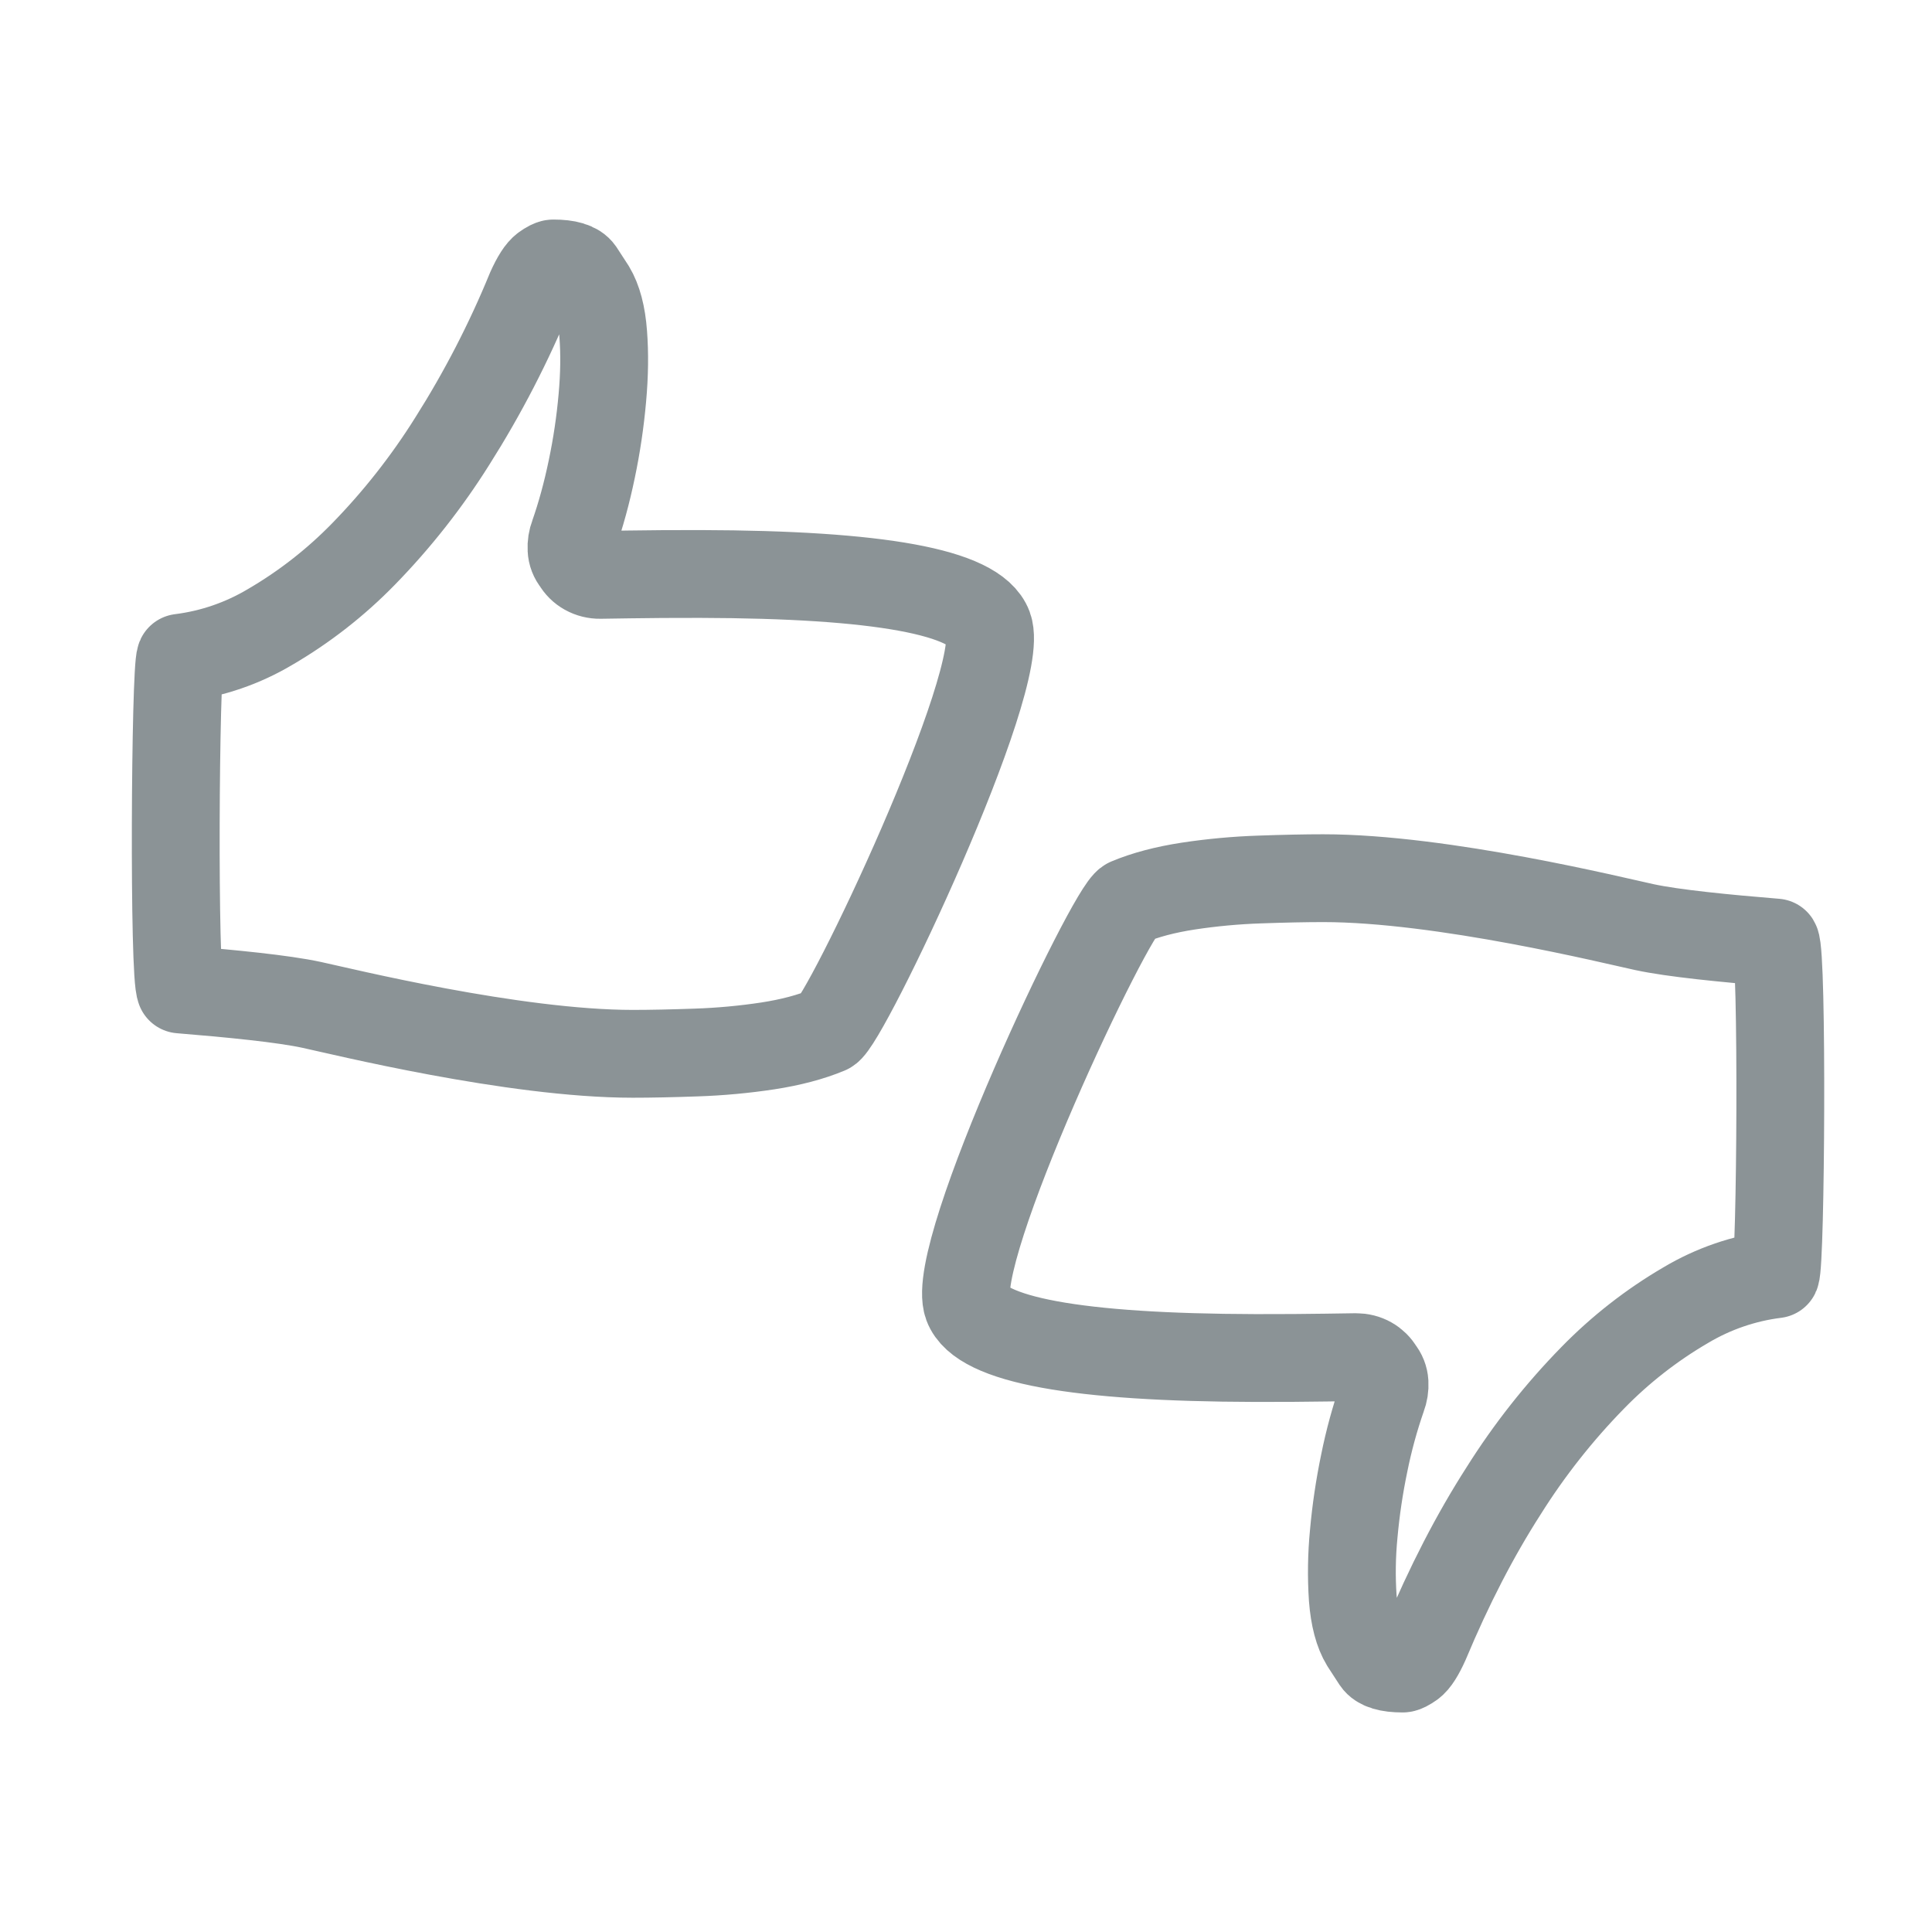
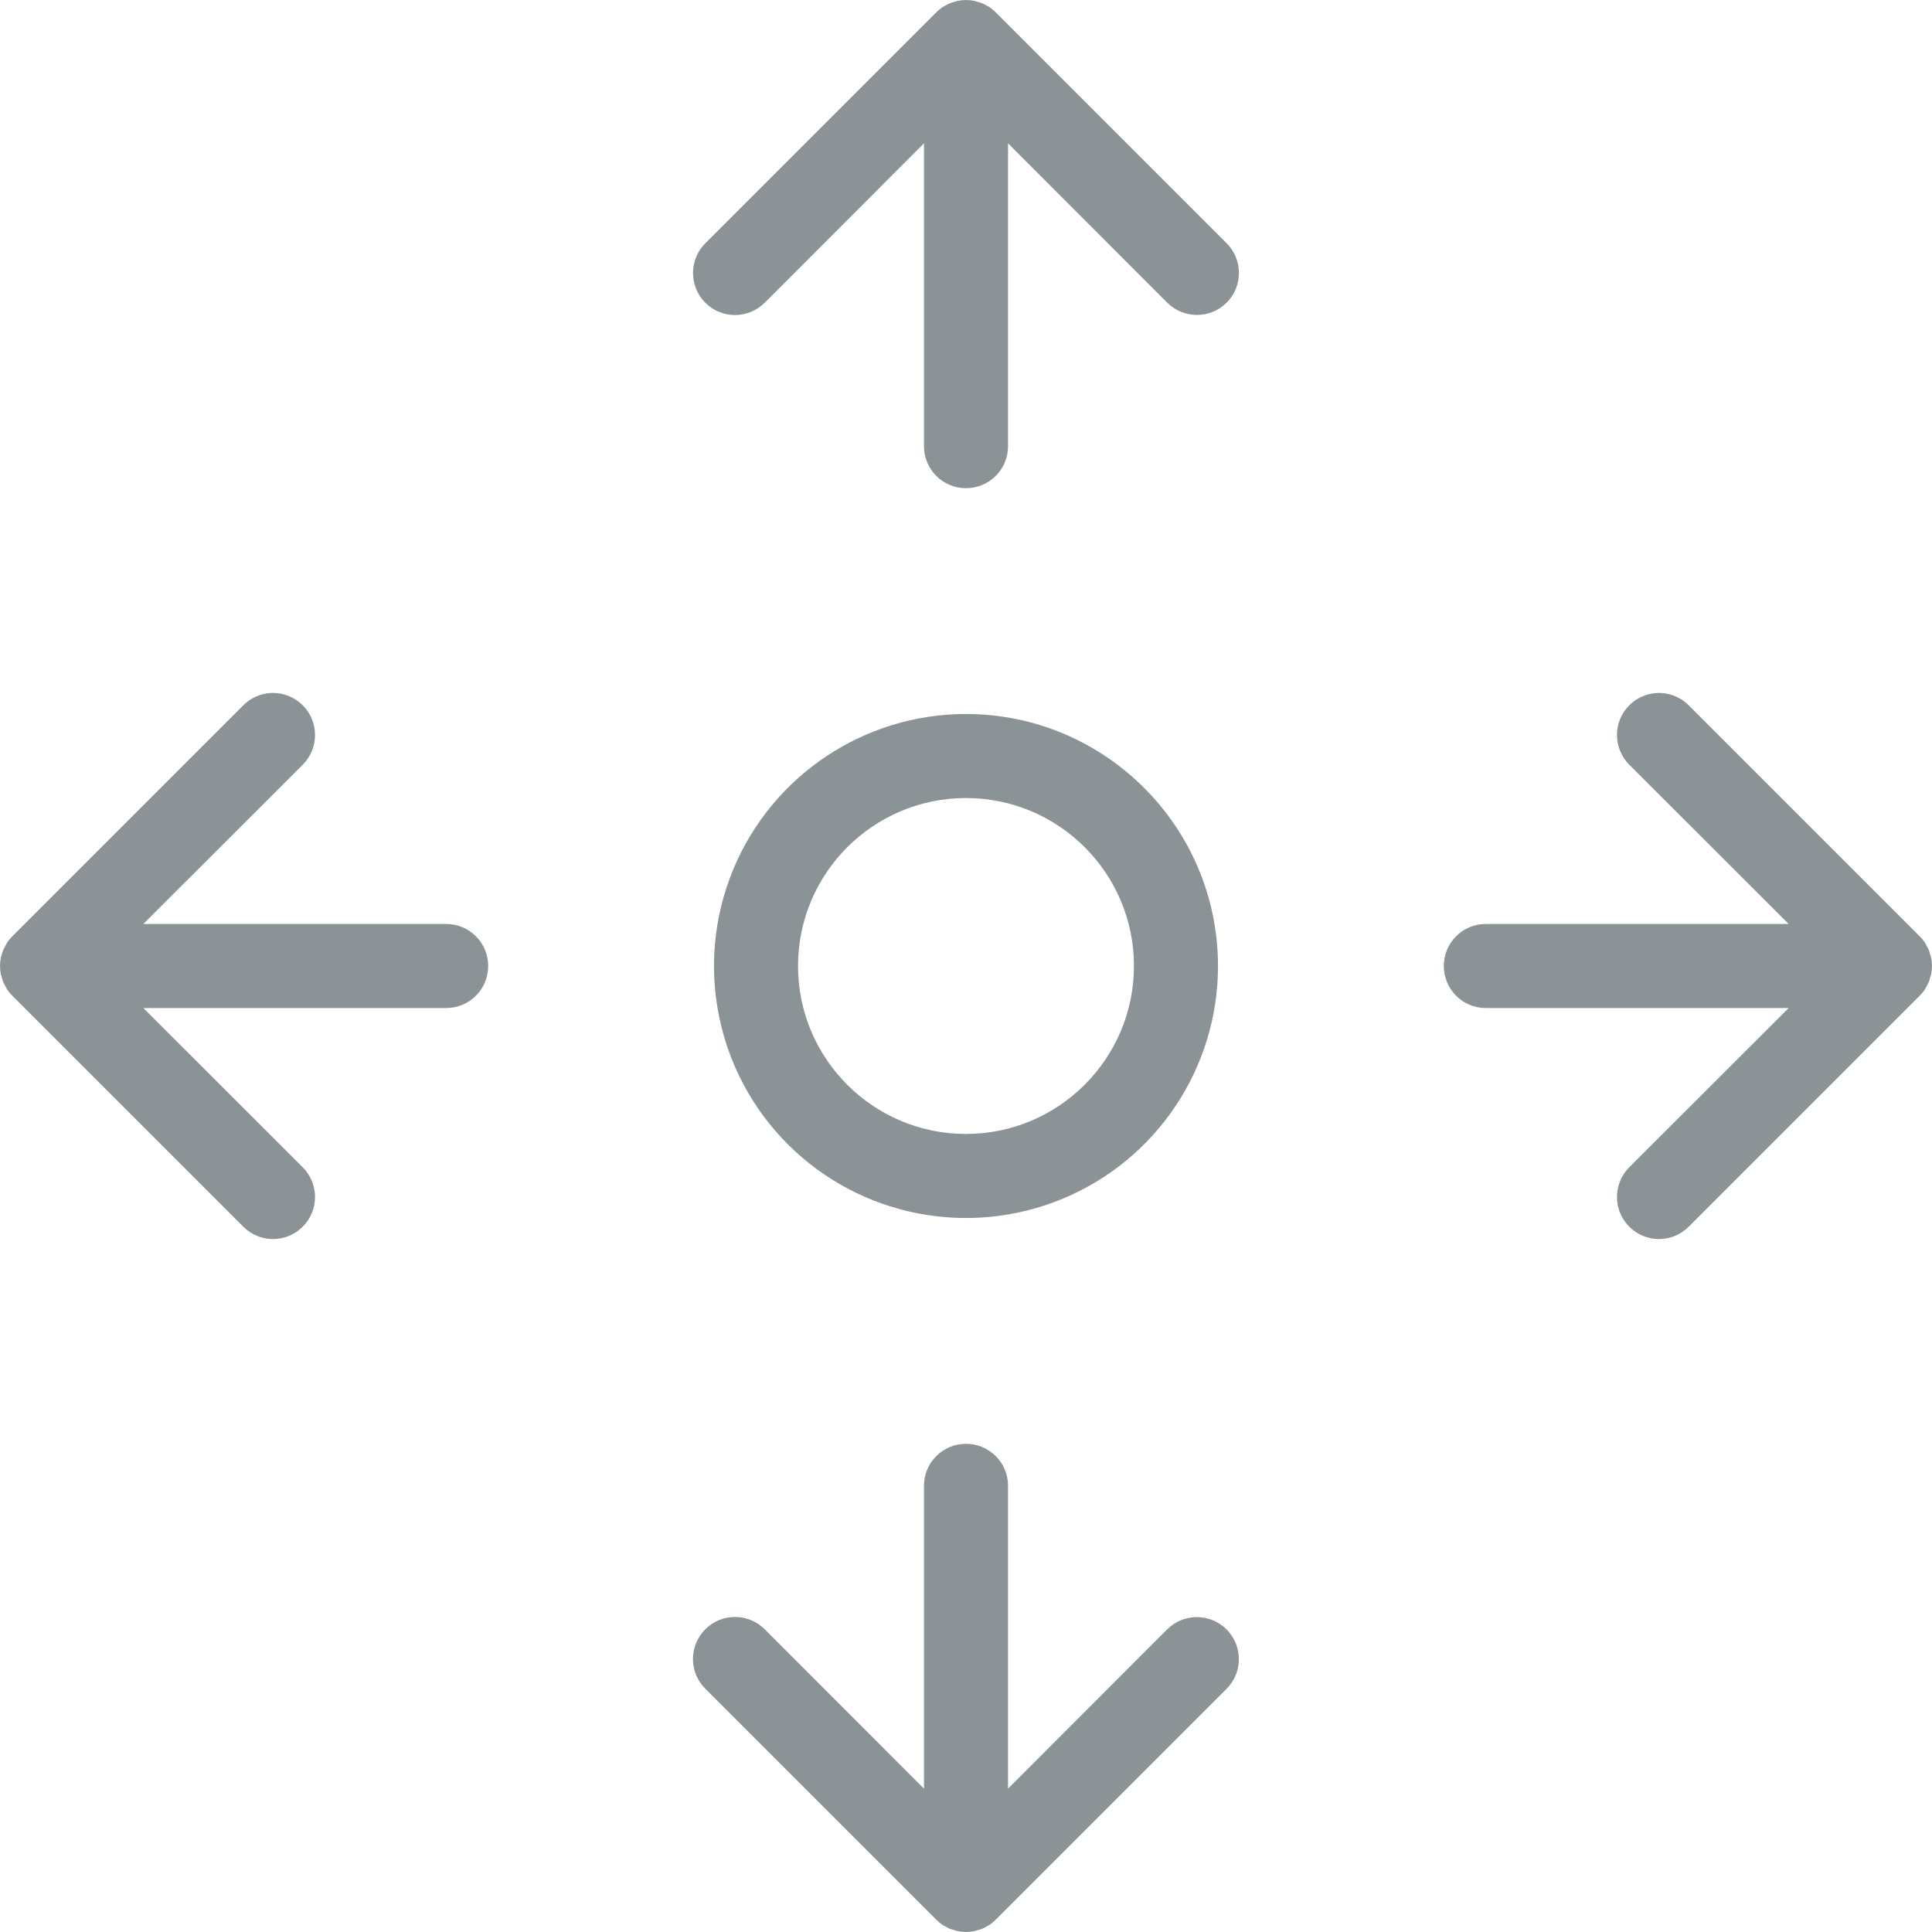
- <svg xmlns="http://www.w3.org/2000/svg" width="22" height="22" viewBox="0 0 22 22">
-   <g fill="none" fill-rule="evenodd">
-     <path d="M0 0h22v22H0z" />
-     <path d="M2.053 11.267c.576.047 1.169.105 1.497.176.328.07 2.297.557 3.656.557.2 0 .442-.005.723-.015a6.99 6.99 0 0 0 .814-.075c.26-.04.489-.1.683-.181.194-.08 2.051-3.995 1.83-4.59-.149-.398-1.243-.598-3.282-.603-.311 0-.579.001-.803.005l-.337.005a.318.318 0 0 1-.16-.04.292.292 0 0 1-.111-.11.237.237 0 0 1-.055-.142.385.385 0 0 1 .025-.16c.08-.228.149-.479.206-.754a6.92 6.92 0 0 0 .12-.808c.024-.265.027-.507.01-.728-.016-.221-.062-.392-.135-.513l-.13-.2C6.562 3.03 6.462 3 6.301 3c-.02 0-.054.017-.1.05-.047.034-.101.117-.161.251a11.039 11.039 0 0 1-.89 1.723A7.683 7.683 0 0 1 4.138 6.31a5.006 5.006 0 0 1-1.06.828 2.635 2.635 0 0 1-1.024.352c-.06.127-.08 3.65 0 3.777zm18.167-.534c-.575-.047-1.168-.105-1.496-.176-.328-.07-2.297-.557-3.656-.557-.201 0-.442.005-.724.015a6.99 6.99 0 0 0-.813.075c-.261.04-.49.1-.683.181-.195.08-2.052 3.995-1.83 4.59.148.398 1.242.598 3.281.603.312 0 .58-.001.804-.005l.336-.005c.06 0 .114.014.16.04a.292.292 0 0 1 .111.11.244.244 0 0 1 .056.142.385.385 0 0 1-.025.16 5.73 5.73 0 0 0-.206.754 7.047 7.047 0 0 0-.12.808 4.466 4.466 0 0 0-.011.728c.017.221.062.392.136.513l.13.2c.04.06.14.091.302.091.02 0 .053-.017.1-.05.047-.034.1-.117.16-.251.269-.643.565-1.217.89-1.723a7.683 7.683 0 0 1 1.014-1.286 5.006 5.006 0 0 1 1.06-.828 2.64 2.64 0 0 1 1.024-.352c.06-.127.08-3.65 0-3.777z" stroke="#8B9396" stroke-linecap="round" stroke-linejoin="round" />
+ <svg xmlns="http://www.w3.org/2000/svg" width="16px" height="16px" viewBox="0 0 16 16" version="1.1">
+   <defs />
+   <g id="Symbols" stroke="none" stroke-width="1" fill="none" fill-rule="evenodd">
+     <g id="Address-Book-bg" transform="translate(-34, -293)" fill="#8B9396" fill-rule="nonzero">
+       <g id="Group-35" transform="translate(0, 90)">
+         <g id="Group-9-Copy" transform="translate(31, 200)">
+           <g id="Group" transform="translate(3, 3)">
+             <path d="M8,5.913 C7.156,5.913 6.395,6.422 6.072,7.201 C5.749,7.981 5.927,8.879 6.524,9.476 C7.121,10.073 8.019,10.251 8.799,9.928 C9.579,9.605 10.087,8.844 10.087,8 C10.086,6.848 9.152,5.914 8,5.913 Z M8,9.391 C7.232,9.391 6.609,8.768 6.609,8 C6.609,7.232 7.232,6.609 8,6.609 C8.768,6.609 9.391,7.232 9.391,8 C9.39,8.768 8.768,9.39 8,9.391 Z" id="Shape" />
+             <path d="M6.087,2.609 C6.179,2.609 6.268,2.572 6.333,2.507 L7.652,1.187 L7.652,3.696 C7.652,3.888 7.808,4.043 8,4.043 C8.192,4.043 8.348,3.888 8.348,3.696 L8.348,1.187 L9.667,2.507 C9.803,2.642 10.023,2.642 10.159,2.506 C10.294,2.371 10.294,2.151 10.159,2.015 L8.246,0.102 C8.23,0.086 8.212,0.071 8.193,0.058 C8.185,0.053 8.176,0.049 8.167,0.044 C8.156,0.038 8.145,0.032 8.133,0.027 C8.122,0.022 8.11,0.019 8.098,0.016 C8.088,0.013 8.079,0.009 8.068,0.007 C8.023,-0.002 7.977,-0.002 7.932,0.007 C7.921,0.009 7.912,0.013 7.902,0.016 C7.89,0.019 7.878,0.022 7.867,0.027 C7.855,0.032 7.844,0.038 7.833,0.044 C7.824,0.049 7.815,0.053 7.807,0.058 C7.788,0.071 7.77,0.086 7.754,0.102 L5.841,2.015 C5.742,2.114 5.712,2.264 5.766,2.394 C5.819,2.524 5.946,2.609 6.087,2.609 L6.087,2.609 Z" id="Shape" />
+             <path d="M7.754,15.898 C7.77,15.914 7.788,15.929 7.807,15.942 C7.815,15.947 7.824,15.951 7.833,15.956 C7.844,15.962 7.855,15.968 7.867,15.974 C7.878,15.978 7.89,15.981 7.902,15.984 C7.912,15.987 7.921,15.991 7.932,15.993 C7.977,16.002 8.023,16.002 8.068,15.993 C8.079,15.991 8.088,15.987 8.098,15.984 C8.11,15.981 8.122,15.978 8.133,15.974 C8.145,15.968 8.156,15.962 8.167,15.956 C8.176,15.951 8.185,15.947 8.193,15.942 C8.212,15.929 8.23,15.914 8.246,15.898 L10.159,13.985 C10.294,13.849 10.293,13.63 10.158,13.494 C10.022,13.359 9.803,13.358 9.667,13.493 L8.348,14.813 L8.348,12.304 C8.348,12.112 8.192,11.957 8,11.957 C7.808,11.957 7.652,12.112 7.652,12.304 L7.652,14.813 L6.333,13.493 C6.245,13.405 6.117,13.371 5.997,13.403 C5.877,13.435 5.783,13.529 5.751,13.649 C5.718,13.769 5.753,13.897 5.841,13.985 L7.754,15.898 Z" id="Shape" />
+             <path d="M0.016,8.098 C0.019,8.11 0.022,8.122 0.027,8.133 C0.032,8.144 0.038,8.156 0.044,8.166 C0.049,8.175 0.053,8.184 0.058,8.193 C0.071,8.212 0.086,8.23 0.102,8.246 L2.015,10.159 C2.103,10.247 2.231,10.282 2.351,10.249 C2.471,10.217 2.565,10.123 2.597,10.003 C2.629,9.883 2.595,9.755 2.507,9.667 L1.187,8.348 L3.696,8.348 C3.888,8.348 4.043,8.192 4.043,8 C4.043,7.808 3.888,7.652 3.696,7.652 L1.187,7.652 L2.507,6.333 C2.595,6.245 2.629,6.117 2.597,5.997 C2.565,5.877 2.471,5.783 2.351,5.751 C2.231,5.718 2.103,5.753 2.015,5.841 L0.102,7.754 C0.086,7.77 0.071,7.788 0.058,7.807 C0.053,7.816 0.049,7.825 0.044,7.834 C0.038,7.844 0.032,7.856 0.027,7.867 C0.022,7.878 0.019,7.89 0.016,7.902 C0.013,7.912 0.009,7.922 0.007,7.932 C-0.002,7.977 -0.002,8.023 0.007,8.068 C0.009,8.078 0.013,8.088 0.016,8.098 Z" id="Shape" />
+             <path d="M15.984,7.902 C15.981,7.89 15.978,7.878 15.973,7.867 C15.968,7.856 15.962,7.844 15.956,7.834 C15.951,7.825 15.947,7.816 15.942,7.807 C15.929,7.788 15.914,7.77 15.898,7.754 L13.985,5.841 C13.897,5.753 13.769,5.718 13.649,5.751 C13.529,5.783 13.435,5.877 13.403,5.997 C13.371,6.117 13.405,6.245 13.493,6.333 L14.813,7.652 L12.304,7.652 C12.112,7.652 11.957,7.808 11.957,8 C11.957,8.192 12.112,8.348 12.304,8.348 L14.813,8.348 L13.493,9.667 C13.405,9.755 13.371,9.883 13.403,10.003 C13.435,10.123 13.529,10.217 13.649,10.249 C13.769,10.282 13.897,10.247 13.985,10.159 L15.898,8.246 C15.914,8.23 15.929,8.212 15.942,8.193 C15.947,8.184 15.951,8.175 15.956,8.166 C15.962,8.156 15.968,8.144 15.973,8.133 C15.978,8.122 15.981,8.11 15.984,8.098 C15.987,8.088 15.991,8.078 15.993,8.068 C16.002,8.023 16.002,7.977 15.993,7.932 C15.991,7.922 15.987,7.912 15.984,7.902 Z" id="Shape" />
+           </g>
+         </g>
+       </g>
+     </g>
  </g>
</svg>
